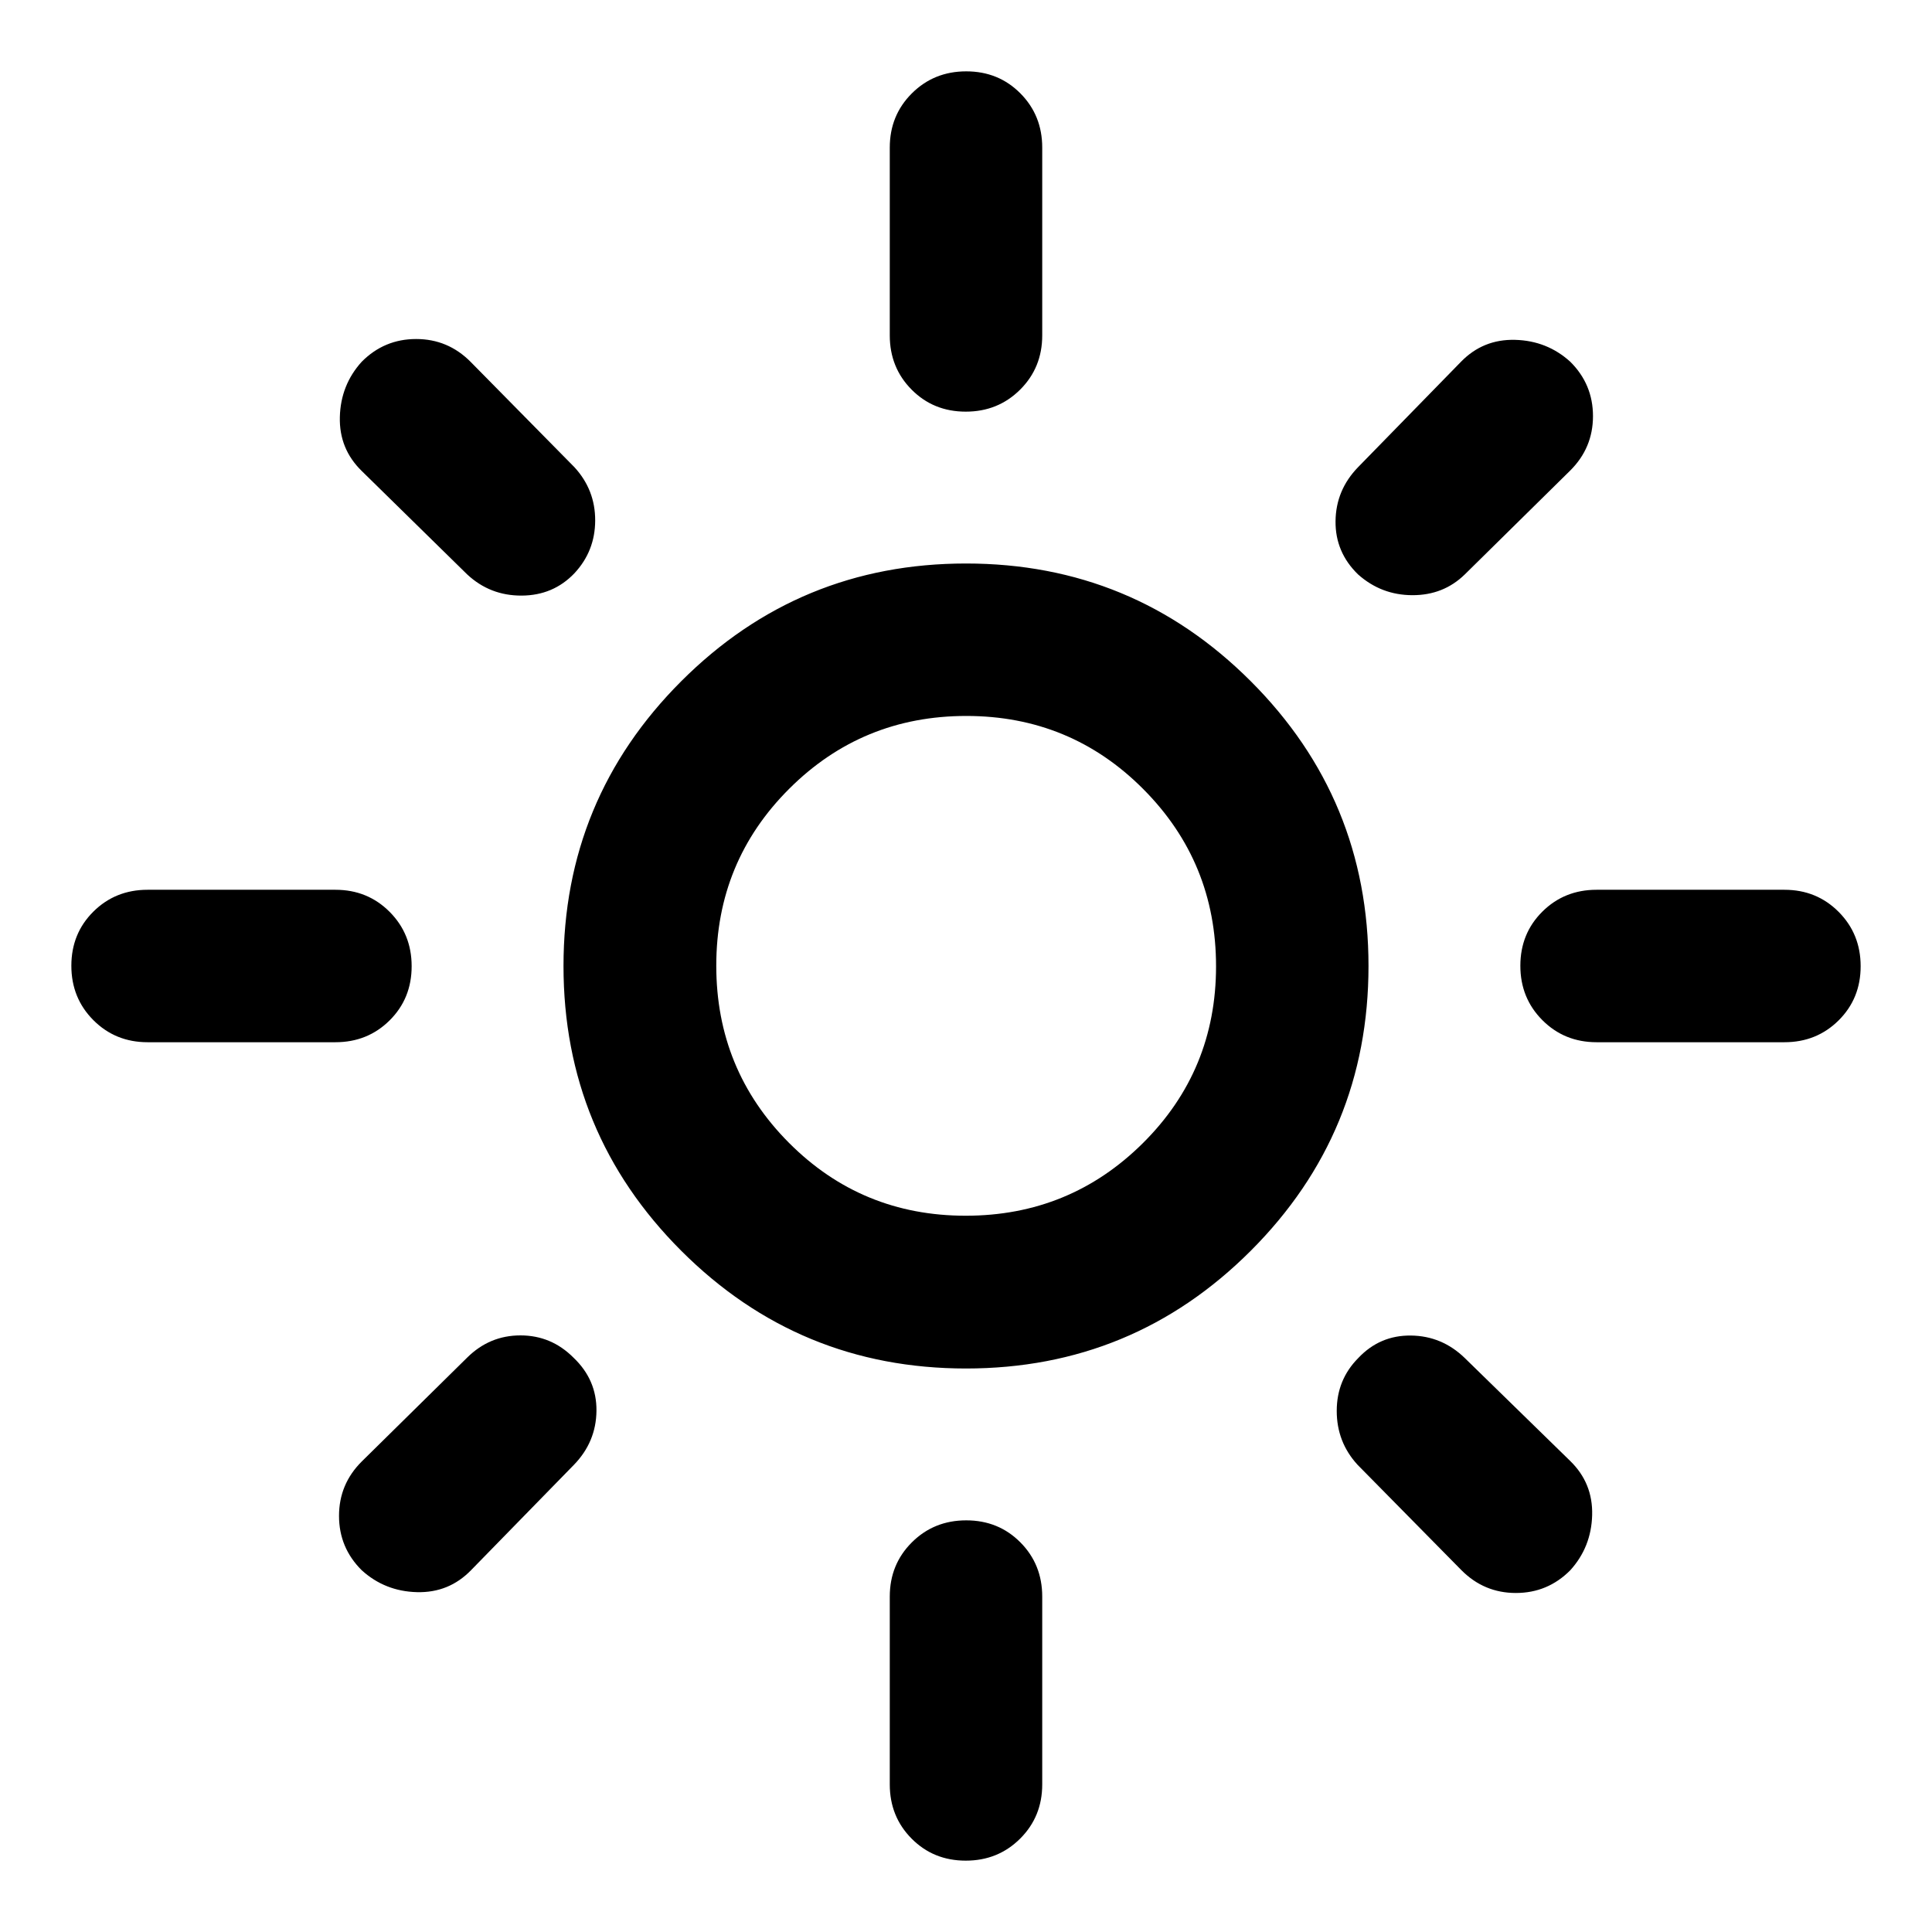
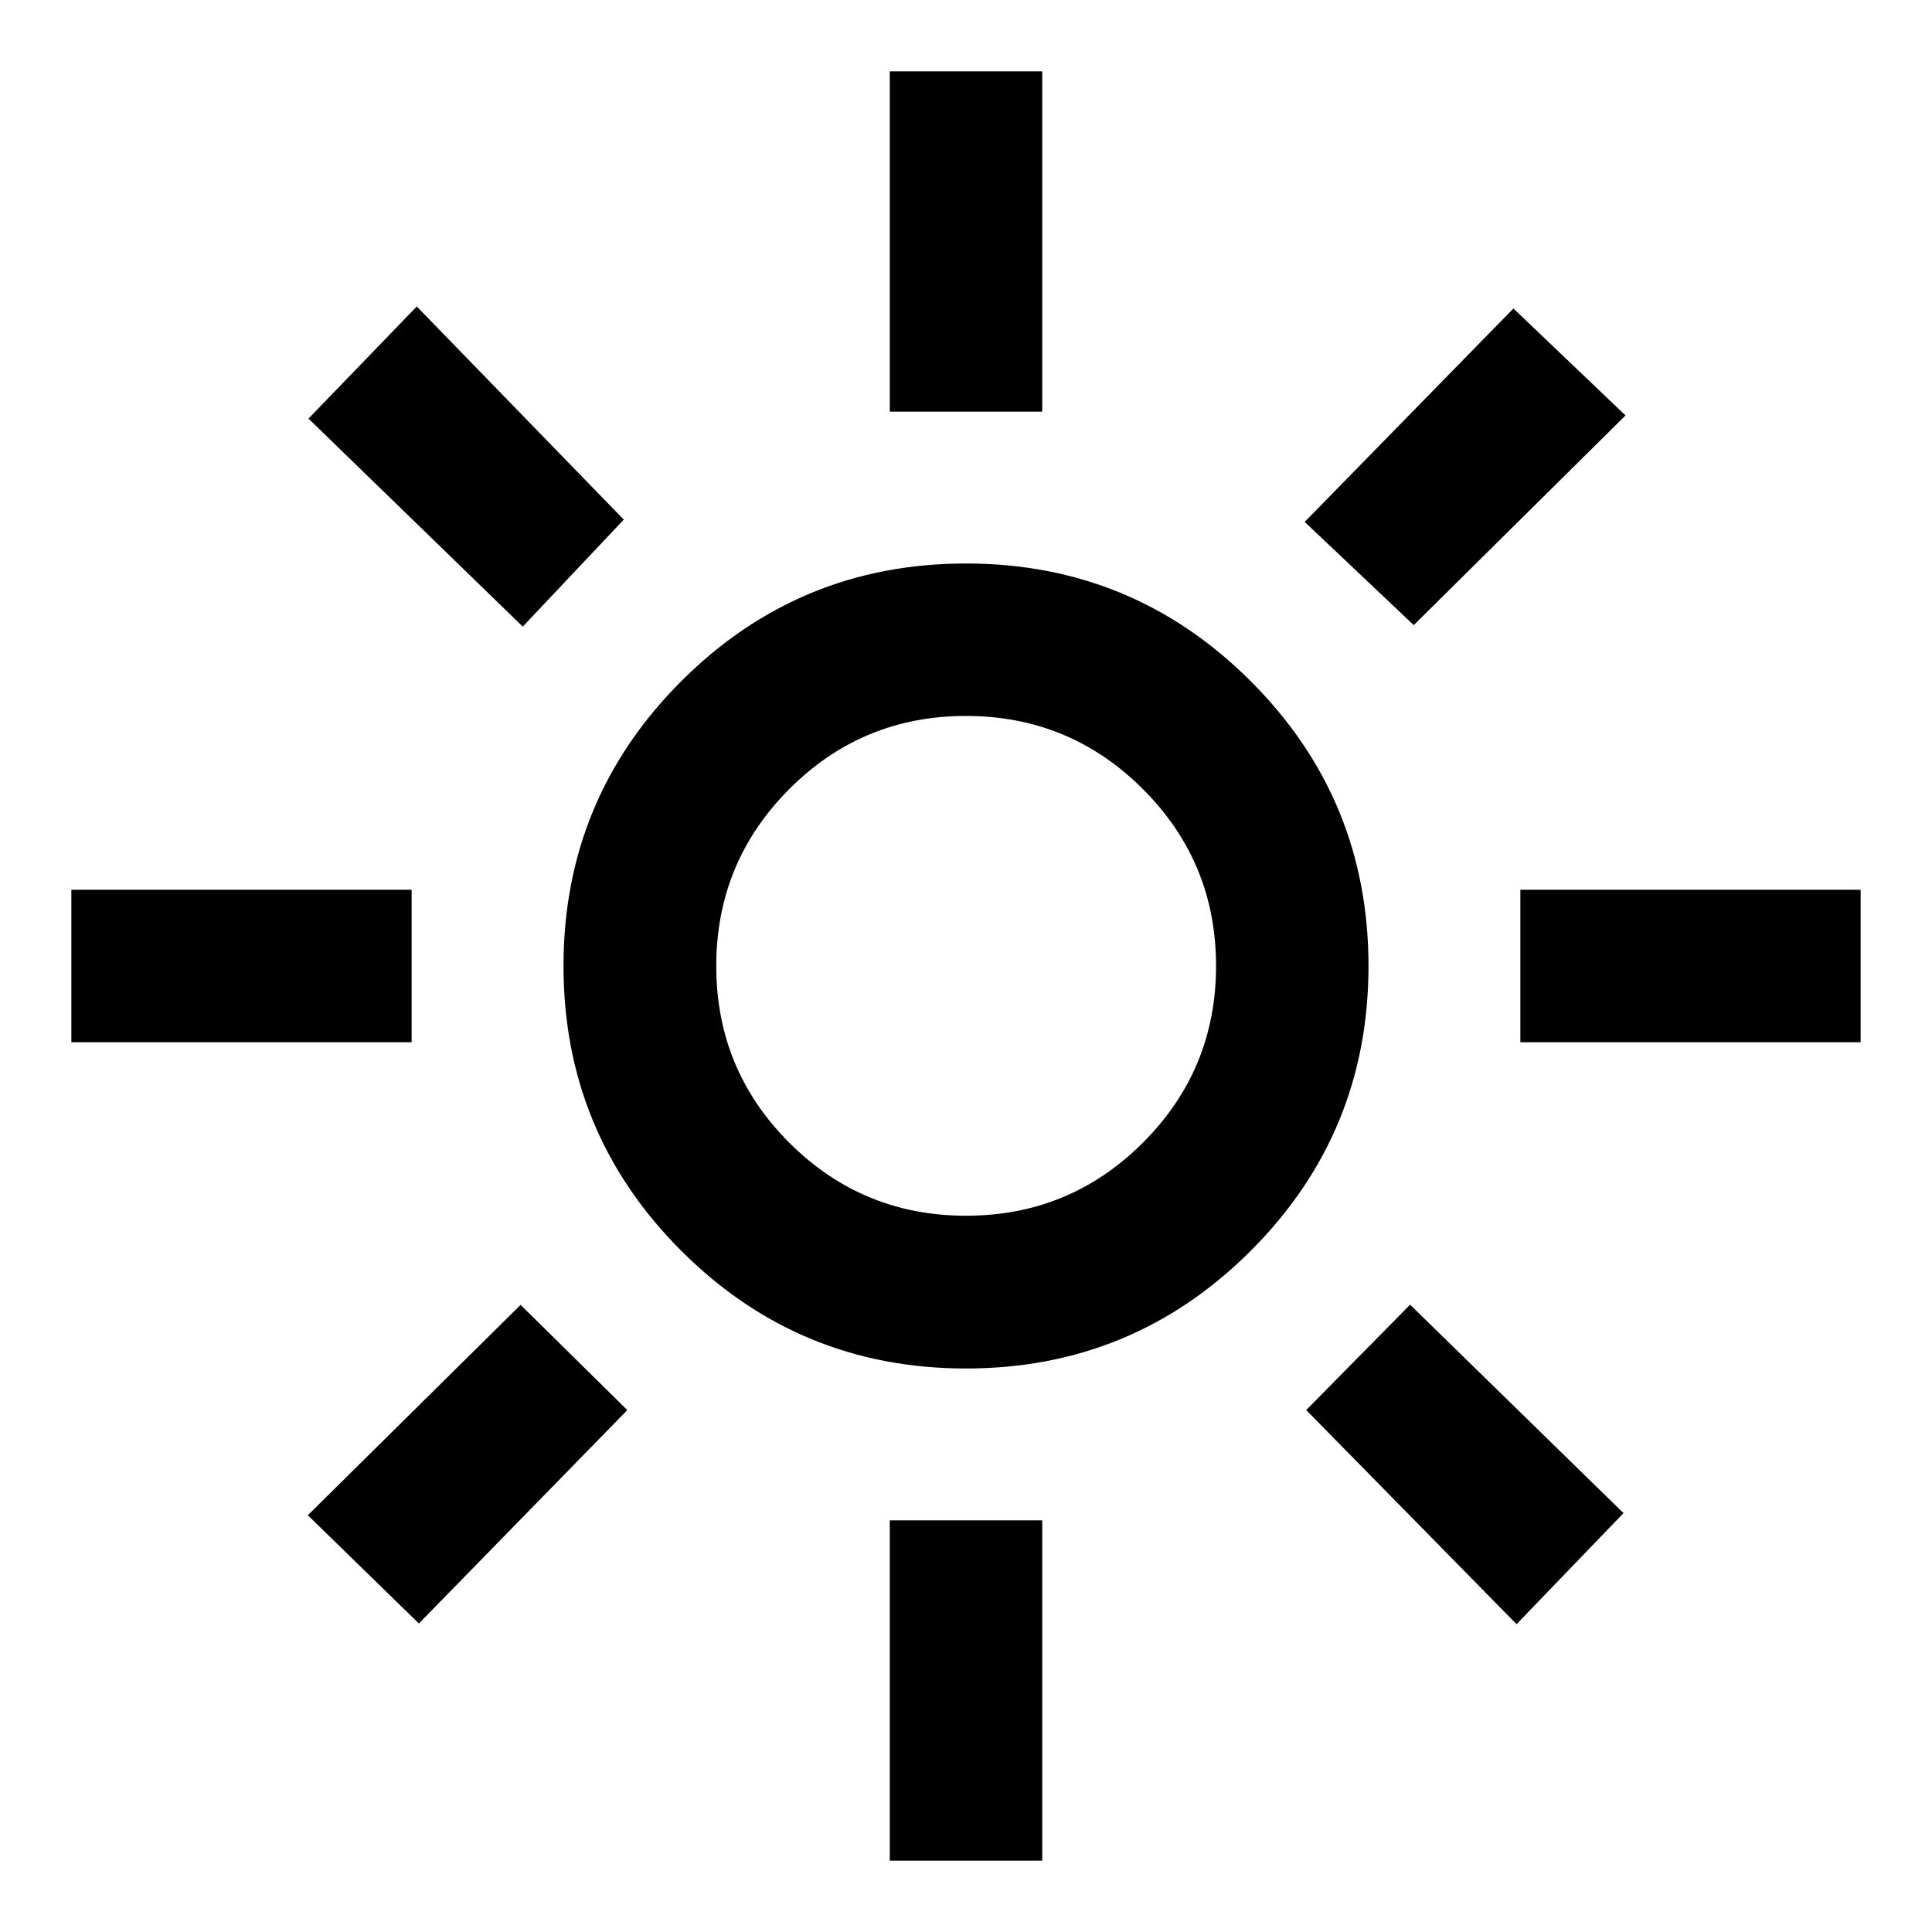
<svg xmlns="http://www.w3.org/2000/svg" height="40" viewBox="0 -960 960 960" width="40">
-   <path d="M479.843-355.913q51.744 0 88.074-36.093t36.33-87.837q0-51.744-36.173-88.074t-87.917-36.33q-51.744 0-87.994 36.173t-36.25 87.917q0 51.744 36.093 87.994t87.837 36.25ZM480-280q-83 0-141.5-58.5T280-480q0-83 58.5-141.5T480-680q83 0 141.5 58.5T680-480q0 83-58.5 141.5T480-280ZM73.333-442.123q-16 0-26.938-10.972-10.939-10.972-10.939-27.022 0-16.05 10.939-26.905 10.938-10.855 26.938-10.855h93.334q16 0 26.938 10.972 10.939 10.972 10.939 27.022 0 16.05-10.939 26.905-10.938 10.855-26.938 10.855H73.333Zm720 0q-16 0-26.938-10.972-10.939-10.972-10.939-27.022 0-16.05 10.939-26.905 10.938-10.855 26.938-10.855h93.334q16 0 26.938 10.972 10.939 10.972 10.939 27.022 0 16.05-10.939 26.905-10.938 10.855-26.938 10.855h-93.334Zm-313.45-313.333q-16.05 0-26.905-10.939-10.855-10.938-10.855-26.938v-93.334q0-16 10.972-26.938 10.972-10.939 27.022-10.939 16.05 0 26.905 10.939 10.855 10.938 10.855 26.938v93.334q0 16-10.972 26.938-10.972 10.939-27.022 10.939Zm0 720q-16.05 0-26.905-10.939-10.855-10.938-10.855-26.938v-93.334q0-16 10.972-26.938 10.972-10.939 27.022-10.939 16.05 0 26.905 10.939 10.855 10.938 10.855 26.938v93.334q0 16-10.972 26.938-10.972 10.939-27.022 10.939ZM232.145-674.572l-52.333-51.334q-11.355-11.022-10.942-26.924.414-15.902 10.873-27.427 11.206-11.287 27.028-11.287 15.823 0 27.084 11.356l51.573 52.333q10.355 11.275 10.315 26.482-.04 15.206-10.315 26.228-10.515 11.022-26.221 11.094-15.707.073-27.062-10.521Zm494 494.76-51.573-52.333q-10.355-11.275-10.355-26.779t10.689-26.264q10.688-11.355 26.141-11.189 15.453.167 26.808 11.189l52.333 51.094q11.356 11.022 10.942 26.924-.414 15.902-10.873 27.427-11.206 11.286-27.028 11.286-15.823 0-27.084-11.355Zm-51.333-494.76q-11.356-11.022-11.189-26.475.167-15.453 11.189-26.808l51.094-52.333q11.022-11.356 26.924-10.942 15.902.414 27.427 10.873 11.287 11.206 11.287 27.028 0 15.823-11.356 27.084l-52.333 51.573q-10.609 10.355-26.058 10.315-15.449-.04-26.985-10.315ZM179.743-179.743q-11.286-11.206-11.286-27.028 0-15.823 11.355-27.084l52.333-51.573q11.142-11.021 26.462-11.021 15.321 0 26.321 11.021 11.615 11.022 11.449 26.475-.167 15.453-11.189 26.808l-51.094 52.333q-11.022 11.355-26.924 10.942-15.902-.414-27.427-10.873ZM480-480Z" />
+   <path d="M480.03-355.91q51.56 0 87.89-36.31 36.33-36.32 36.33-87.81 0-51.56-36.36-87.89t-87.92-36.33q-51.56 0-87.81 36.36t-36.25 87.92q0 51.56 36.31 87.81 36.32 36.25 87.81 36.25ZM480-280q-83 0-141.5-58.5T280-480q0-83 58.5-141.5T480-680q83 0 141.5 58.5T680-480q0 83-58.5 141.5T480-280ZM204.54-442.12H35.46v-75.76h169.08v75.76Zm720 0H755.46v-75.76h169.08v75.76ZM442.12-755.46v-169.08h75.76v169.08h-75.76Zm0 720v-169.08h75.76v169.08h-75.76ZM259.76-648.64 153.29-752.01l53.8-55.7 102.86 105.9-50.19 53.17Zm493.81 495.68L649.05-259.35l51.62-52.36 106.04 103.57-53.14 55.18ZM648.29-700.67l103.72-106.04 55.7 53.14-105.23 104.19-54.19-51.29ZM152.96-207.09l105.72-104.53 53.03 52.29-103.57 106.04-55.18-53.8ZM480-480Z" />
</svg>
